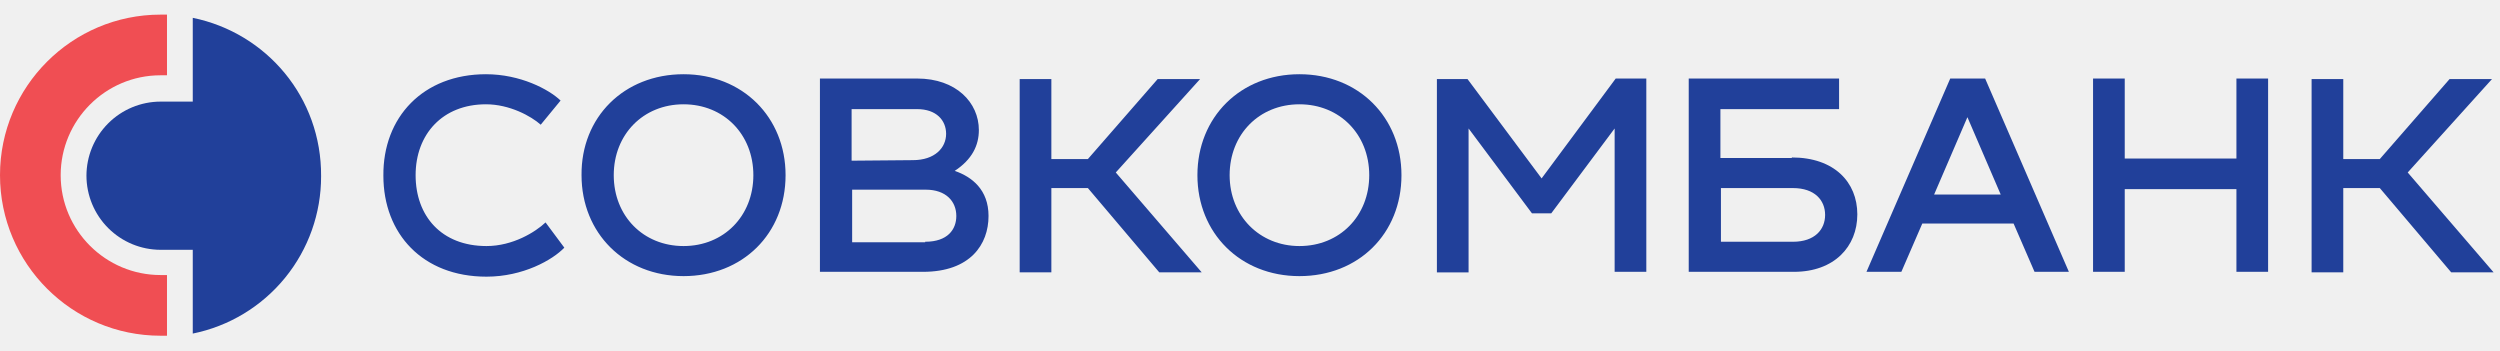
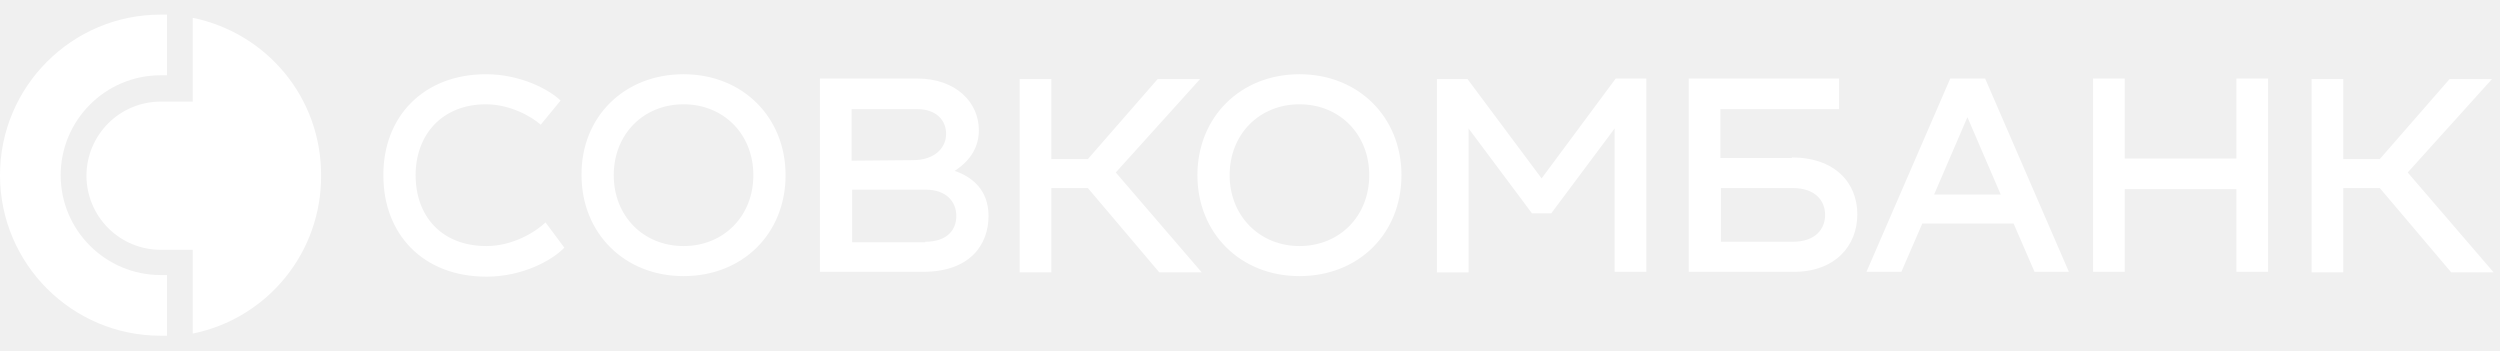
<svg xmlns="http://www.w3.org/2000/svg" width="285" height="40" viewBox="0 0 285 40" fill="none">
-   <path d="M55.398 8.462C59.315 8.462 62.56 10.177 63.907 11.462L61.642 14.217C60.542 13.237 58.092 11.89 55.398 11.89C50.44 11.89 47.38 15.318 47.38 19.97C47.38 24.622 50.318 28.05 55.46 28.05C58.46 28.05 61.03 26.458 62.193 25.357L64.333 28.233C62.987 29.642 59.62 31.54 55.458 31.54C48.175 31.54 43.705 26.642 43.705 20.032C43.643 13.358 48.237 8.462 55.398 8.462ZM77.925 8.462C84.658 8.462 89.555 13.358 89.555 19.97C89.555 26.642 84.658 31.478 77.925 31.478C71.192 31.478 66.295 26.582 66.295 19.97C66.233 13.358 71.13 8.462 77.925 8.462ZM77.925 28.05C82.517 28.05 85.883 24.622 85.883 19.97C85.883 15.318 82.517 11.89 77.925 11.89C73.333 11.89 69.967 15.318 69.967 19.97C69.967 24.622 73.333 28.05 77.925 28.05ZM112.693 24.622C112.693 27.867 110.61 30.988 105.225 30.988H93.472V8.952H104.552C109.018 8.952 111.59 11.707 111.59 14.828C111.59 16.603 110.795 18.195 108.837 19.48C110.795 20.153 112.693 21.623 112.693 24.622ZM97.083 12.442V18.318L104.062 18.257C106.572 18.257 107.857 16.848 107.857 15.257C107.857 13.727 106.755 12.44 104.552 12.44L97.083 12.442ZM105.47 27.56C108.04 27.56 109.02 26.153 109.02 24.622C109.02 22.97 107.857 21.622 105.53 21.622H97.145V27.622H105.47V27.56ZM127.2 19.663L136.995 31.048H132.158L124.017 21.438H119.855V31.048H116.243V9.012H119.855V18.133H124.018L131.975 9.012H136.812L127.2 19.662V19.663Z" fill="#21409A" />
-   <path d="M148.137 8.462C154.87 8.462 159.767 13.358 159.767 19.97C159.767 26.642 154.87 31.478 148.137 31.478C141.403 31.478 136.505 26.582 136.505 19.97C136.505 13.358 141.403 8.462 148.137 8.462ZM148.137 28.05C152.727 28.05 156.093 24.622 156.093 19.97C156.093 15.318 152.727 11.89 148.137 11.89C143.545 11.89 140.178 15.318 140.178 19.97C140.178 24.622 143.607 28.05 148.137 28.05ZM184.192 8.952H187.68V30.988H184.068V14.645L176.845 24.317H174.642L167.418 14.645V31.05H163.807V9.013H167.297L175.743 20.338L184.192 8.952ZM204.268 17.95C209.103 17.95 211.735 20.767 211.735 24.438C211.735 28.112 209.103 30.988 204.512 30.988H192.515V8.952H209.655V12.442H196.127V18.012H204.268V17.95ZM204.39 27.56C206.9 27.56 208.063 26.153 208.063 24.5C208.063 22.847 206.9 21.44 204.39 21.44H196.187V27.56H204.39ZM231.937 30.988L229.548 25.48H219.143L216.755 30.988H212.777L222.327 8.952H226.305L235.853 30.988H231.937ZM220.49 22.173H228.08L224.285 13.358L220.49 22.175V22.173ZM254.952 8.952H258.563V30.988H254.952V21.562H242.22V30.988H238.608V8.952H242.22V18.073H254.952V8.952ZM274.48 19.663L284.273 31.048H279.438L271.297 21.438H267.133V31.048H263.522V9.012H267.133V18.133H271.297L279.253 9.012H284.09L274.48 19.662V19.663Z" fill="#21409A" />
-   <path d="M0 19.97C0 30.07 8.203 38.272 18.303 38.272H19.037V31.355H18.303C12.058 31.355 6.917 26.275 6.917 19.97C6.917 13.725 11.998 8.583 18.303 8.583H19.037V1.667H18.303C8.203 1.667 0 9.87 0 19.97Z" fill="#F04E53" />
-   <path d="M21.975 2.033V11.583H18.302C16.063 11.588 13.917 12.48 12.334 14.063C10.751 15.647 9.859 17.793 9.855 20.032C9.86 22.271 10.752 24.417 12.335 26C13.918 27.583 16.064 28.474 18.303 28.478H21.975V38.028C26.11 37.189 29.827 34.944 32.494 31.674C35.161 28.404 36.614 24.311 36.605 20.092C36.667 11.093 30.362 3.748 21.975 2.033Z" fill="#21409A" />
+   <path d="M55.398 8.462C59.315 8.462 62.56 10.177 63.907 11.462L61.642 14.217C60.542 13.237 58.092 11.89 55.398 11.89C50.44 11.89 47.38 15.318 47.38 19.97C47.38 24.622 50.318 28.05 55.46 28.05C58.46 28.05 61.03 26.458 62.193 25.357L64.333 28.233C62.987 29.642 59.62 31.54 55.458 31.54C48.175 31.54 43.705 26.642 43.705 20.032C43.643 13.358 48.237 8.462 55.398 8.462ZM77.925 8.462C84.658 8.462 89.555 13.358 89.555 19.97C89.555 26.642 84.658 31.478 77.925 31.478C71.192 31.478 66.295 26.582 66.295 19.97C66.233 13.358 71.13 8.462 77.925 8.462ZM77.925 28.05C82.517 28.05 85.883 24.622 85.883 19.97C85.883 15.318 82.517 11.89 77.925 11.89C73.333 11.89 69.967 15.318 69.967 19.97C69.967 24.622 73.333 28.05 77.925 28.05ZM112.693 24.622C112.693 27.867 110.61 30.988 105.225 30.988H93.472V8.952H104.552C109.018 8.952 111.59 11.707 111.59 14.828C111.59 16.603 110.795 18.195 108.837 19.48C110.795 20.153 112.693 21.623 112.693 24.622ZM97.083 12.442V18.318L104.062 18.257C106.572 18.257 107.857 16.848 107.857 15.257C107.857 13.727 106.755 12.44 104.552 12.44L97.083 12.442ZM105.47 27.56C108.04 27.56 109.02 26.153 109.02 24.622C109.02 22.97 107.857 21.622 105.53 21.622H97.145V27.622H105.47V27.56ZM127.2 19.663L136.995 31.048H132.158L124.017 21.438H119.855V31.048H116.243V9.012H119.855V18.133H124.018L131.975 9.012H136.812L127.2 19.662V19.663Z" fill="#fff" />
+   <path d="M148.137 8.462C154.87 8.462 159.767 13.358 159.767 19.97C159.767 26.642 154.87 31.478 148.137 31.478C141.403 31.478 136.505 26.582 136.505 19.97C136.505 13.358 141.403 8.462 148.137 8.462ZM148.137 28.05C152.727 28.05 156.093 24.622 156.093 19.97C156.093 15.318 152.727 11.89 148.137 11.89C143.545 11.89 140.178 15.318 140.178 19.97C140.178 24.622 143.607 28.05 148.137 28.05ZM184.192 8.952H187.68V30.988H184.068V14.645L176.845 24.317H174.642L167.418 14.645V31.05H163.807V9.013H167.297L175.743 20.338L184.192 8.952ZM204.268 17.95C209.103 17.95 211.735 20.767 211.735 24.438C211.735 28.112 209.103 30.988 204.512 30.988H192.515V8.952H209.655V12.442H196.127V18.012H204.268V17.95ZM204.39 27.56C206.9 27.56 208.063 26.153 208.063 24.5C208.063 22.847 206.9 21.44 204.39 21.44H196.187V27.56H204.39ZM231.937 30.988L229.548 25.48H219.143L216.755 30.988H212.777L222.327 8.952H226.305L235.853 30.988H231.937ZM220.49 22.173H228.08L224.285 13.358L220.49 22.175V22.173ZM254.952 8.952H258.563V30.988H254.952V21.562H242.22V30.988H238.608V8.952H242.22V18.073H254.952V8.952ZM274.48 19.663L284.273 31.048H279.438L271.297 21.438H267.133V31.048H263.522V9.012H267.133V18.133H271.297L279.253 9.012H284.09L274.48 19.662V19.663Z" fill="#fff" />
+   <path d="M0 19.97C0 30.07 8.203 38.272 18.303 38.272H19.037V31.355H18.303C12.058 31.355 6.917 26.275 6.917 19.97C6.917 13.725 11.998 8.583 18.303 8.583H19.037V1.667H18.303C8.203 1.667 0 9.87 0 19.97Z" fill="#fff" />
+   <path d="M21.975 2.033V11.583H18.302C16.063 11.588 13.917 12.48 12.334 14.063C10.751 15.647 9.859 17.793 9.855 20.032C9.86 22.271 10.752 24.417 12.335 26C13.918 27.583 16.064 28.474 18.303 28.478H21.975V38.028C26.11 37.189 29.827 34.944 32.494 31.674C35.161 28.404 36.614 24.311 36.605 20.092C36.667 11.093 30.362 3.748 21.975 2.033Z" fill="#fff" />
</svg>
